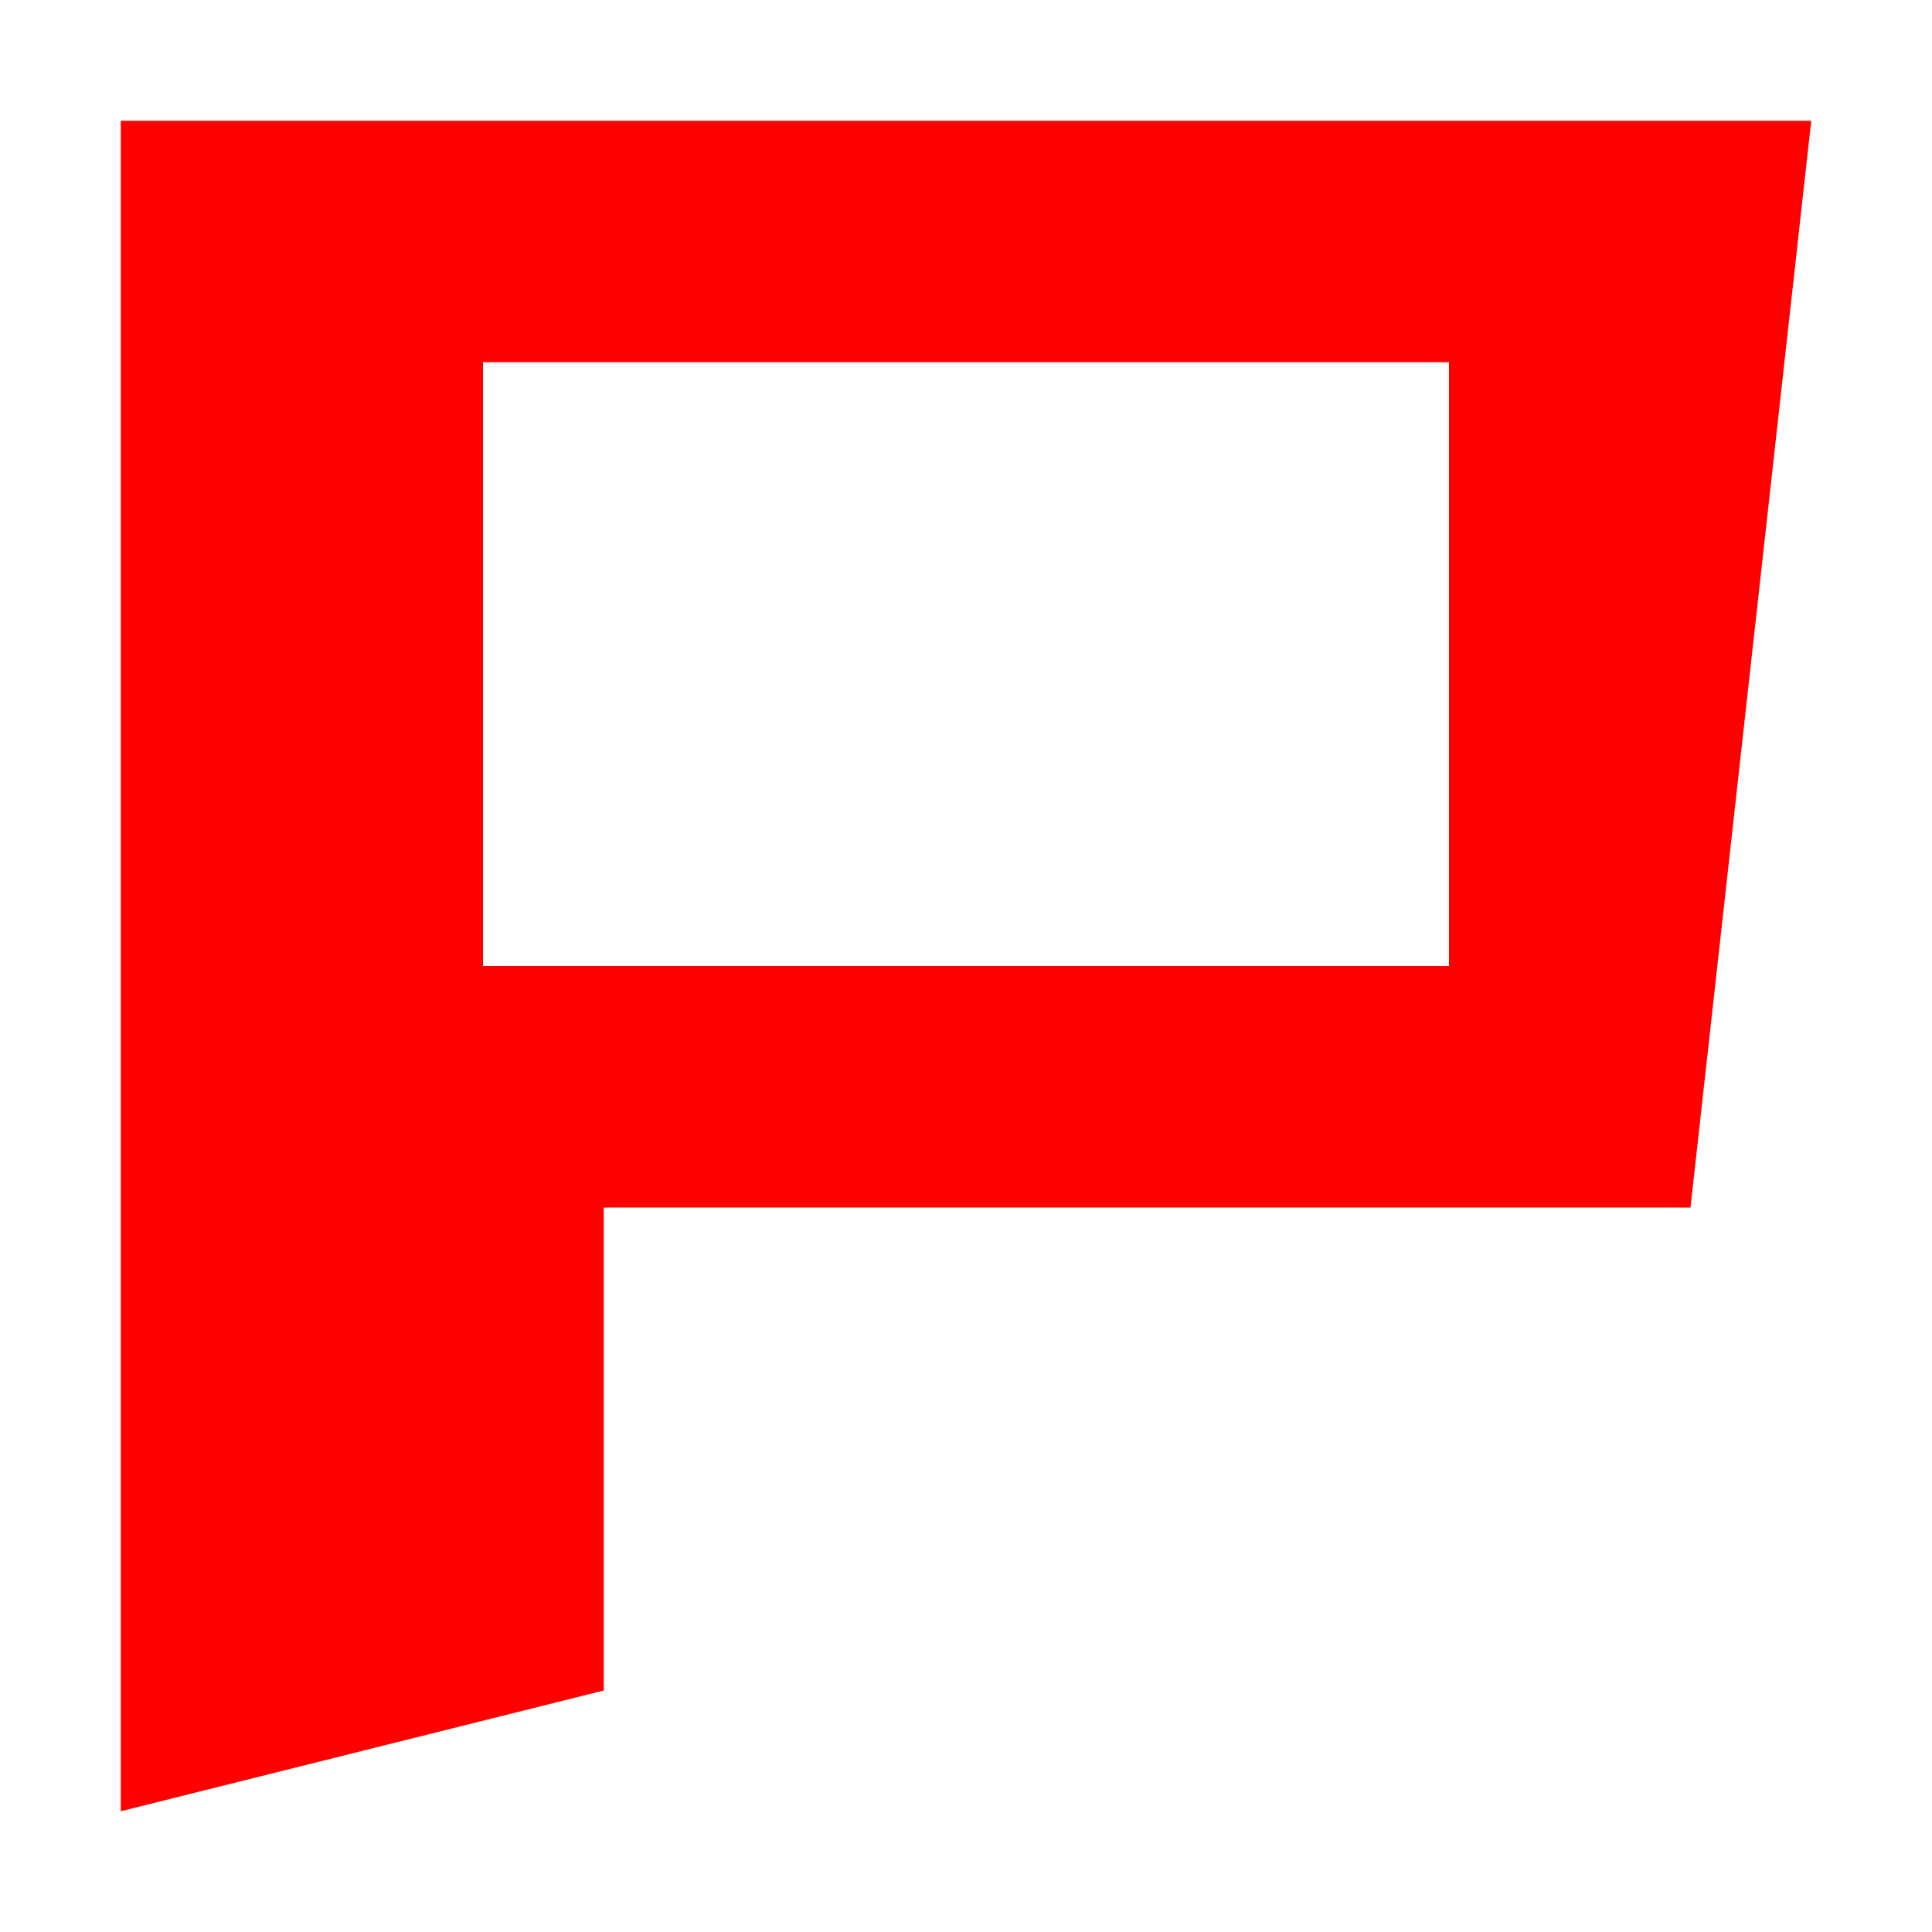
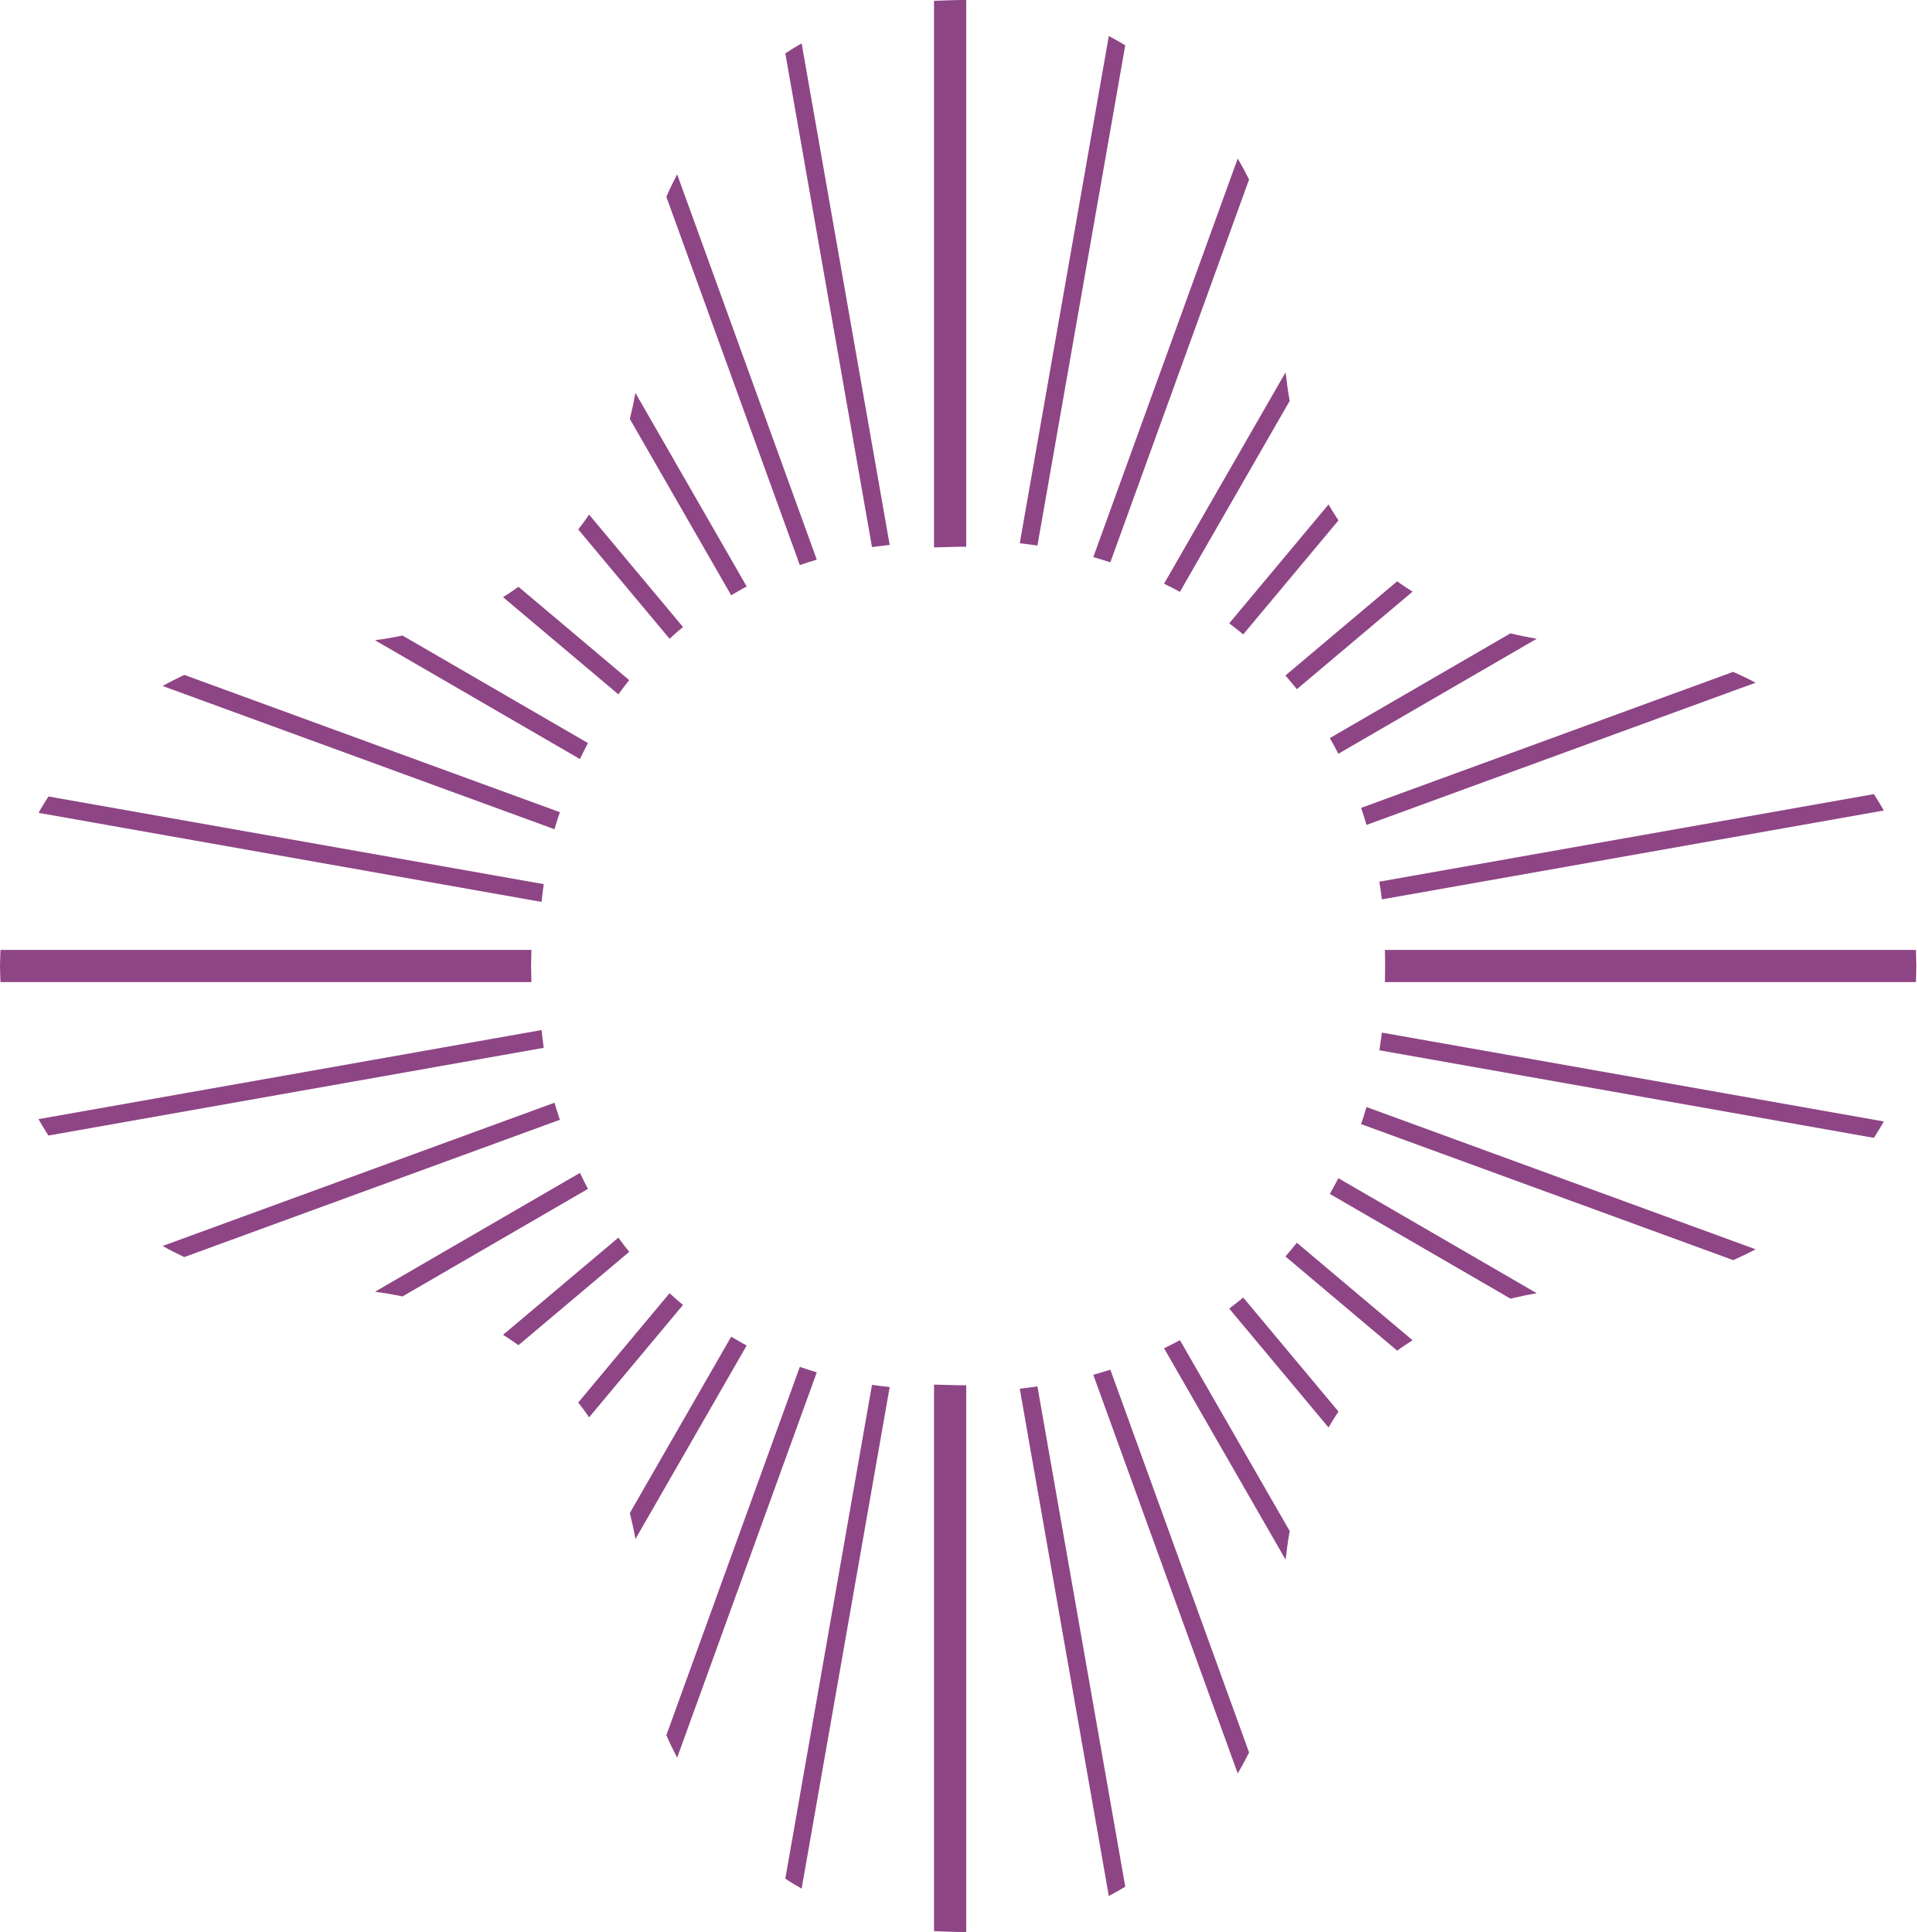
- <svg xmlns="http://www.w3.org/2000/svg" version="1.1" width="16" height="16">
-   <path d="M0 0 C4.62 0 9.24 0 14 0 C13.67 2.97 13.34 5.94 13 9 C10.03 9 7.06 9 4 9 C4 10.32 4 11.64 4 13 C2.68 13.33 1.36 13.66 0 14 C0 9.38 0 4.76 0 0 Z M3 2 C3 3.65 3 5.3 3 7 C5.64 7 8.28 7 11 7 C11 5.35 11 3.7 11 2 C8.36 2 5.72 2 3 2 Z " fill="#FF0000" transform="translate(1,1)" />
+ <svg xmlns="http://www.w3.org/2000/svg" width="119" height="120" viewBox="0 0 119 120" fill="none">
+   <path d="M34.767 69.552C34.658 69.197 34.531 68.856 34.435 68.491L10.099 77.389C10.535 77.639 10.985 77.864 11.442 78.08L34.768 69.551L34.767 69.552Z" fill="#8E4585" />
+   <path d="M32.979 60C32.979 59.659 32.998 59.339 33 59H0.028C0.023 59.336 0 59.663 0 60.001C0 60.34 0.023 60.664 0.028 61H33C32.998 60.661 32.979 60.341 32.979 60Z" fill="#8E4585" />
+   <path d="M36.51 73.844C36.339 73.517 36.172 73.187 36.015 72.849L23.284 80.233C23.864 80.31 24.433 80.407 24.993 80.524L36.51 73.844Z" fill="#8E4585" />
+   <path d="M33.765 65.082C33.712 64.719 33.67 64.349 33.63 63.978L2.393 69.511C2.581 69.861 2.798 70.193 3.006 70.531L33.765 65.082H33.765Z" fill="#8E4585" />
+   <path d="M39.073 77.754C38.839 77.469 38.62 77.17 38.4 76.872L31.235 82.911C31.566 83.111 31.881 83.331 32.196 83.551L39.072 77.755L39.073 77.754Z" fill="#8E4585" />
+   <path d="M84.522 50.178C84.641 50.525 84.75 50.88 84.855 51.238L109.016 42.404C108.565 42.158 108.097 41.941 107.625 41.73L84.522 50.178Z" fill="#8E4585" />
+   <path d="M85.65 54.763C85.71 55.127 85.765 55.492 85.812 55.862L116.978 50.342C116.786 49.993 116.574 49.658 116.362 49.324L85.65 54.763Z" fill="#8E4585" />
+   <path d="M42.414 81.05C42.124 80.82 41.854 80.569 41.576 80.325L35.907 87.112C36.138 87.414 36.368 87.714 36.581 88.034L42.414 81.05Z" fill="#8E4585" />
+   <path d="M73.27 36.759L80.087 24.899C79.978 24.326 79.901 23.728 79.831 23.123L72.284 36.256C72.618 36.417 72.947 36.585 73.27 36.76V36.759Z" fill="#8E4585" />
+   <path d="M118.973 61C118.977 60.666 119 60.339 119 60.001C119 59.664 118.977 59.336 118.973 59H86C86.002 59.334 86.012 59.663 86.012 60C86.012 60.337 86.002 60.666 86 61H118.973Z" fill="#8E4585" />
+   <path d="M45.405 83.024L39.111 93.977C39.24 94.504 39.363 95.038 39.456 95.596L46.367 83.57C46.034 83.403 45.727 83.205 45.405 83.024Z" fill="#8E4585" />
+   <path d="M59.817 86.041C59.197 86.041 58.61 86.01 58 86V119.949C58.606 119.965 59.204 120 59.817 120C59.88 120 59.938 119.995 60 119.995V86.039C59.938 86.039 59.879 86.041 59.817 86.041Z" fill="#8E4585" />
+   <path d="M45.405 36.974C45.727 36.793 46.034 36.595 46.367 36.428L39.456 24.402C39.362 24.96 39.24 25.494 39.111 26.022L45.405 36.974Z" fill="#8E4585" />
+   <path d="M73.27 83.239C72.946 83.413 72.618 83.582 72.284 83.743L79.832 96.876C79.901 96.271 79.979 95.673 80.088 95.1L73.27 83.239Z" fill="#8E4585" />
+   <path d="M33.765 54.916L3.008 49.469C2.8 49.805 2.583 50.138 2.395 50.488L33.63 56.02C33.671 55.65 33.712 55.28 33.765 54.916Z" fill="#8E4585" />
+   <path d="M36.51 46.153L24.994 39.474C24.434 39.591 23.865 39.69 23.285 39.765L36.014 47.148C36.171 46.81 36.338 46.48 36.509 46.152L36.51 46.153Z" fill="#8E4585" />
+   <path d="M42.414 38.947L36.58 31.962C36.367 32.283 36.137 32.583 35.907 32.885L41.576 39.672C41.853 39.428 42.124 39.178 42.414 38.947Z" fill="#8E4585" />
+   <path d="M34.767 50.447L11.444 41.919C10.987 42.135 10.537 42.36 10.1 42.609L34.434 51.506C34.53 51.142 34.657 50.801 34.767 50.446L34.767 50.447Z" fill="#8E4585" />
+   <path d="M39.072 42.244L32.196 36.448C31.881 36.669 31.565 36.888 31.235 37.088L38.399 43.127C38.619 42.828 38.838 42.53 39.072 42.244Z" fill="#8E4585" />
+   <path d="M54.149 33.984C54.506 33.926 54.882 33.894 55.247 33.847L49.779 2.694C49.436 2.893 49.095 3.094 48.766 3.313L54.149 33.984Z" fill="#8E4585" />
+   <path d="M50.72 34.76L42.049 10.828C41.813 11.287 41.581 11.748 41.379 12.227L49.666 35.099C50.016 34.982 50.362 34.864 50.72 34.76Z" fill="#8E4585" />
+   <path d="M50.72 85.237C50.362 85.134 50.015 85.016 49.666 84.9L41.379 107.773C41.58 108.252 41.812 108.714 42.049 109.172L50.72 85.237Z" fill="#8E4585" />
+   <path d="M55.247 86.152C54.881 86.105 54.506 86.072 54.148 86.014L48.765 116.688C49.094 116.907 49.437 117.108 49.779 117.307L55.247 86.152Z" fill="#8E4585" />
+   <path d="M58 0.051V34C58.61 33.991 59.197 33.959 59.817 33.959C59.88 33.959 59.938 33.961 60 33.961V0.005C59.938 0.005 59.879 0 59.817 0C59.204 0 58.605 0.034 58 0.051Z" fill="#8E4585" />
+   <path d="M63.324 33.743C63.693 33.784 64.059 33.831 64.422 33.884L69.875 2.814C69.54 2.613 69.202 2.418 68.854 2.237L63.324 33.743Z" fill="#8E4585" />
+   <path d="M67.889 85.391L76.86 110.153C77.11 109.728 77.344 109.293 77.564 108.848L68.949 85.073C68.599 85.185 68.247 85.292 67.889 85.391Z" fill="#8E4585" />
+   <path d="M63.324 86.255L68.854 117.763C69.202 117.582 69.54 117.386 69.876 117.185L64.421 86.114C64.059 86.167 63.693 86.213 63.324 86.255Z" fill="#8E4585" />
+   <path d="M76.331 81.28L82.498 88.663C82.698 88.329 82.897 87.992 83.117 87.676L77.2 80.592C76.916 80.828 76.626 81.057 76.331 81.28Z" fill="#8E4585" />
+   <path d="M79.82 78.04L86.761 83.892C87.068 83.662 87.394 83.457 87.716 83.246L80.531 77.19C80.301 77.48 80.063 77.763 79.821 78.041L79.82 78.04Z" fill="#8E4585" />
+   <path d="M82.579 45.843C82.761 46.164 82.939 46.487 83.107 46.818L95.429 39.672C94.874 39.582 94.33 39.467 93.795 39.338L82.579 45.843Z" fill="#8E4585" />
+   <path d="M76.331 38.717C76.626 38.94 76.915 39.168 77.2 39.404L83.117 32.32C82.897 32.005 82.699 31.667 82.498 31.333L76.332 38.716L76.331 38.717Z" fill="#8E4585" />
+   <path d="M79.82 41.957C80.063 42.234 80.3 42.517 80.53 42.807L87.715 36.75C87.394 36.54 87.067 36.335 86.761 36.105L79.82 41.957Z" fill="#8E4585" />
+   <path d="M84.521 69.821L107.627 78.269C108.099 78.058 108.566 77.841 109.018 77.596L84.855 68.76C84.75 69.118 84.64 69.472 84.521 69.821Z" fill="#8E4585" />
+   <path d="M85.65 65.234L116.363 70.675C116.575 70.34 116.787 70.005 116.979 69.656L85.812 64.136C85.765 64.507 85.711 64.872 85.65 65.234Z" fill="#8E4585" />
+   <path d="M82.579 74.156L93.795 80.661C94.332 80.533 94.874 80.417 95.429 80.326L83.108 73.18C82.939 73.511 82.762 73.836 82.58 74.156L82.579 74.156Z" fill="#8E4585" />
+   <path d="M67.889 34.606C68.247 34.705 68.599 34.813 68.949 34.925L77.563 11.152C77.344 10.707 77.11 10.272 76.859 9.846L67.889 34.606Z" fill="#8E4585" />
</svg>
